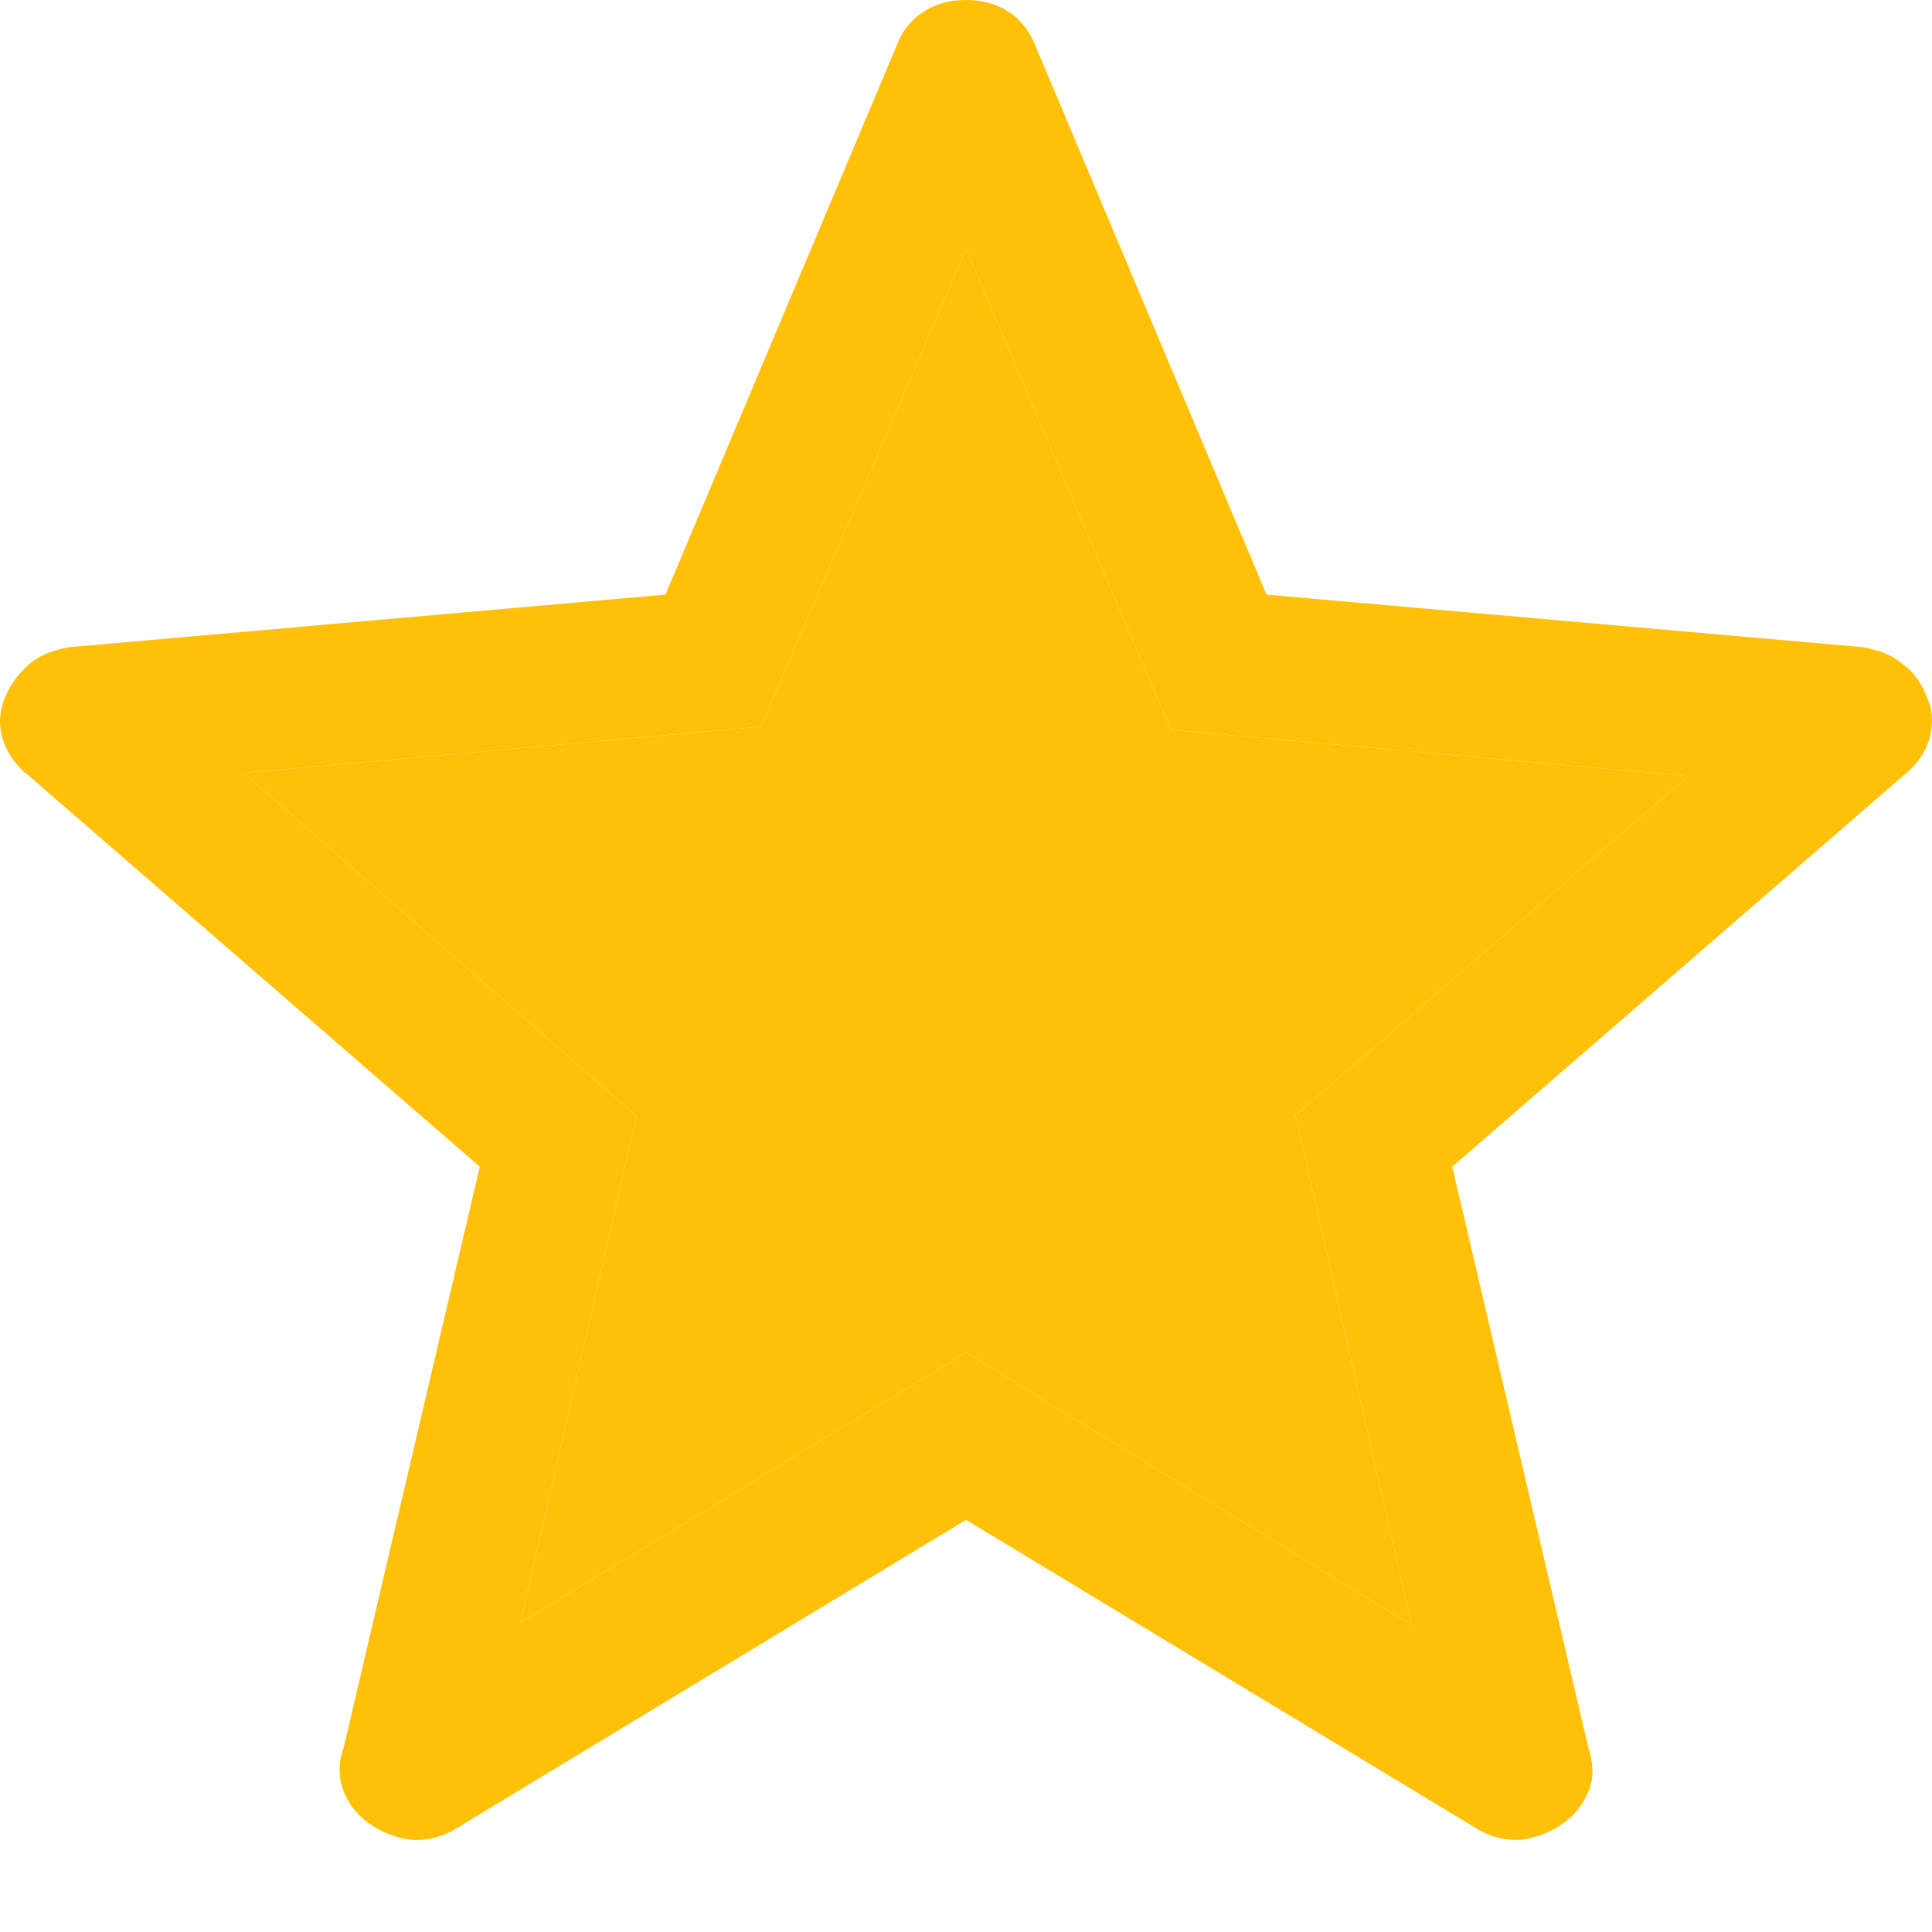
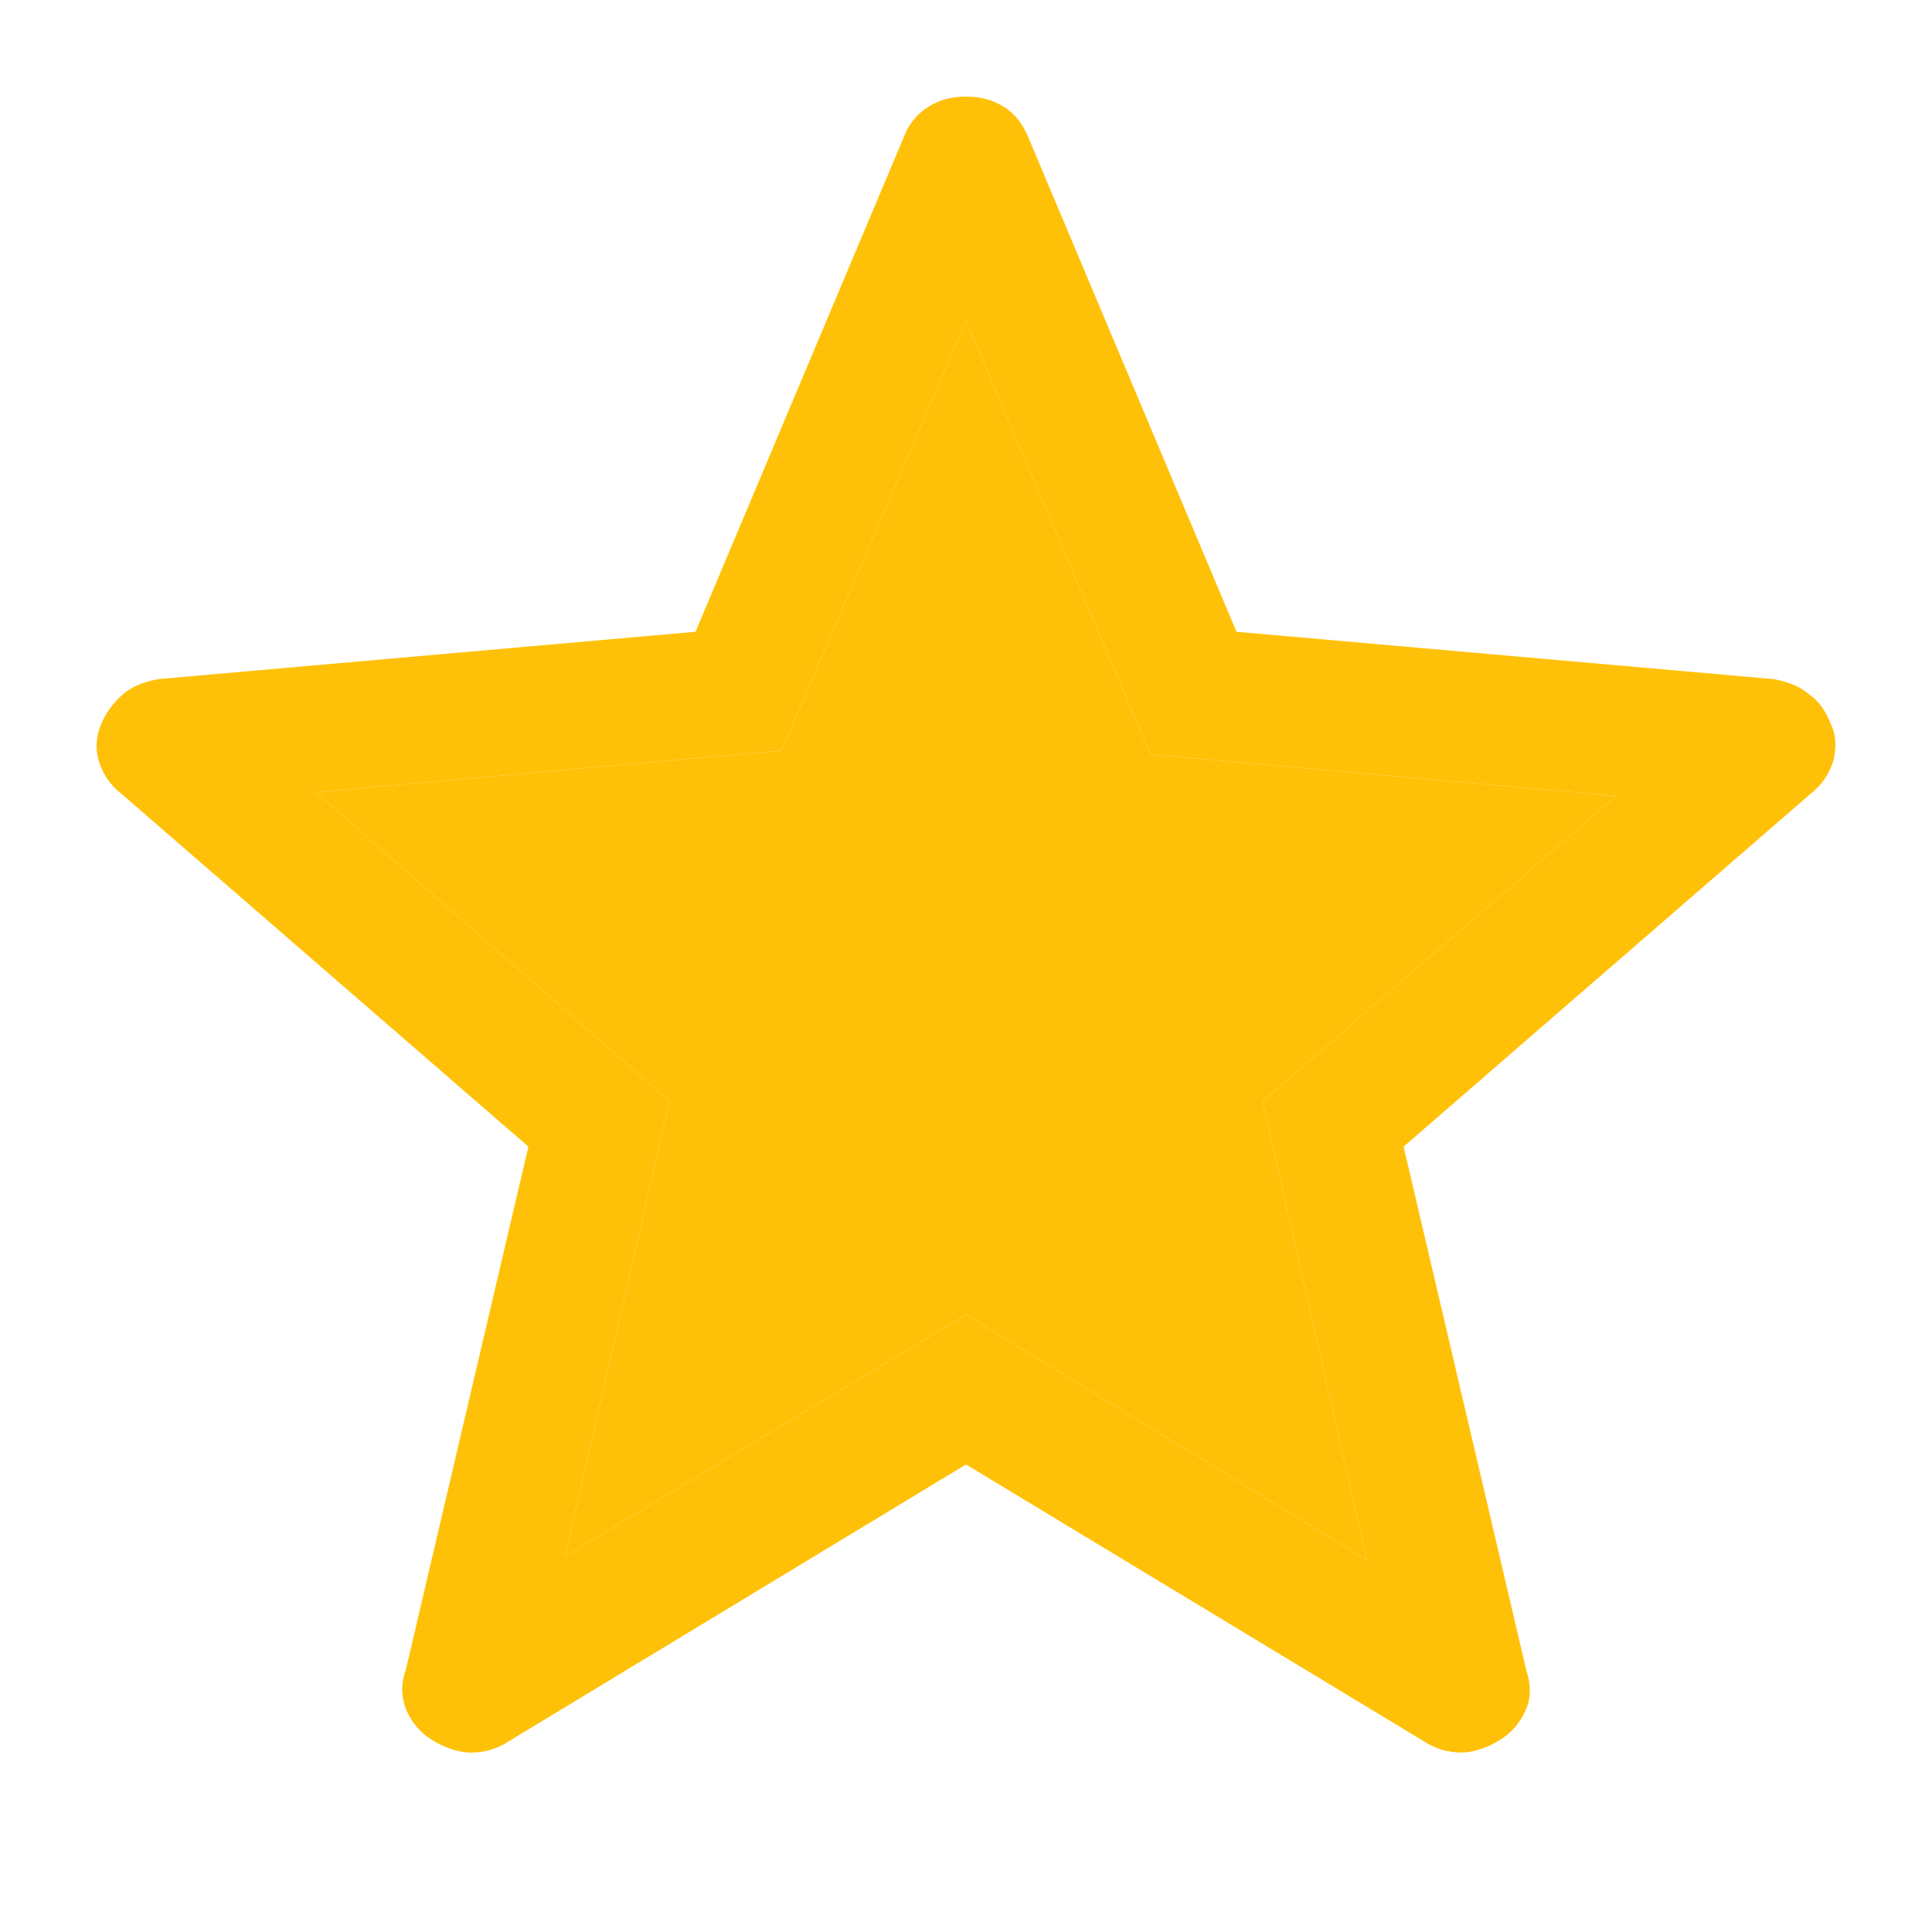
- <svg xmlns="http://www.w3.org/2000/svg" width="18" height="18" fill="none">
-   <path fill="#FFC107" d="M4.85 15.12 9 12.6l4.15 2.54-1.08-4.75 3.66-3.16-4.82-.43L9 2.32 7.09 6.77l-4.82.43 3.66 3.2-1.08 4.71ZM9 14.16l-4.79 2.9a.7.7 0 0 1-.39.08.85.85 0 0 1-.35-.13.66.66 0 0 1-.26-.3.56.56 0 0 1-.01-.42l1.27-5.42L.26 7.22a.68.68 0 0 1-.24-.35.56.56 0 0 1 .03-.38.82.82 0 0 1 .22-.3c.09-.08.21-.13.37-.16l5.56-.49L8.36.41A.61.61 0 0 1 8.62.1C8.73.03 8.86 0 9 0s.27.03.38.1c.11.06.2.17.26.31l2.16 5.13 5.56.49c.16.03.28.08.37.16.1.07.17.17.22.3.06.12.06.25.03.38a.68.68 0 0 1-.24.35l-4.21 3.65 1.27 5.42c.05.15.05.3-.01.42a.66.66 0 0 1-.26.3.85.85 0 0 1-.35.13.7.7 0 0 1-.4-.09L9 14.16Z" />
-   <path fill="#FFC107" d="M4.85 15.12 9 12.6l4.15 2.54-1.08-4.75 3.66-3.16-4.82-.43L9 2.32 7.09 6.77l-4.82.43 3.66 3.2-1.08 4.71Z" />
+ <svg xmlns="http://www.w3.org/2000/svg" width="20" height="20" fill="none">
+   <path fill="#FFC107" d="m5.85 16.11 4.15-2.5 4.15 2.54-1.08-4.75 3.66-3.16-4.82-.43L10 3.32 8.09 7.77l-4.82.43 3.66 3.2-1.08 4.71Zm4.15-.95-4.79 2.9a.7.7 0 0 1-.39.08.85.85 0 0 1-.35-.13.66.66 0 0 1-.26-.3.56.56 0 0 1-.01-.42l1.27-5.42-4.21-3.65a.68.68 0 0 1-.24-.35.56.56 0 0 1 .03-.38.82.82 0 0 1 .22-.3c.09-.08.21-.13.37-.16l5.56-.49 2.16-5.13a.61.61 0 0 1 .26-.31c.11-.07.24-.1.38-.1s.27.03.38.1c.11.06.2.17.26.31l2.16 5.13 5.56.49c.16.03.28.08.37.16.1.07.17.17.22.3.06.12.06.25.03.38a.68.68 0 0 1-.24.35l-4.21 3.65 1.27 5.42c.05.15.05.3-.01.42a.66.66 0 0 1-.26.3.85.85 0 0 1-.35.13.7.7 0 0 1-.4-.09L10 15.16Z" />
+   <path fill="#FFC107" d="m5.85 16.11 4.15-2.5 4.15 2.54-1.08-4.75 3.66-3.16-4.82-.43L10 3.32 8.09 7.77l-4.82.43 3.66 3.2-1.08 4.71Z" />
</svg>
